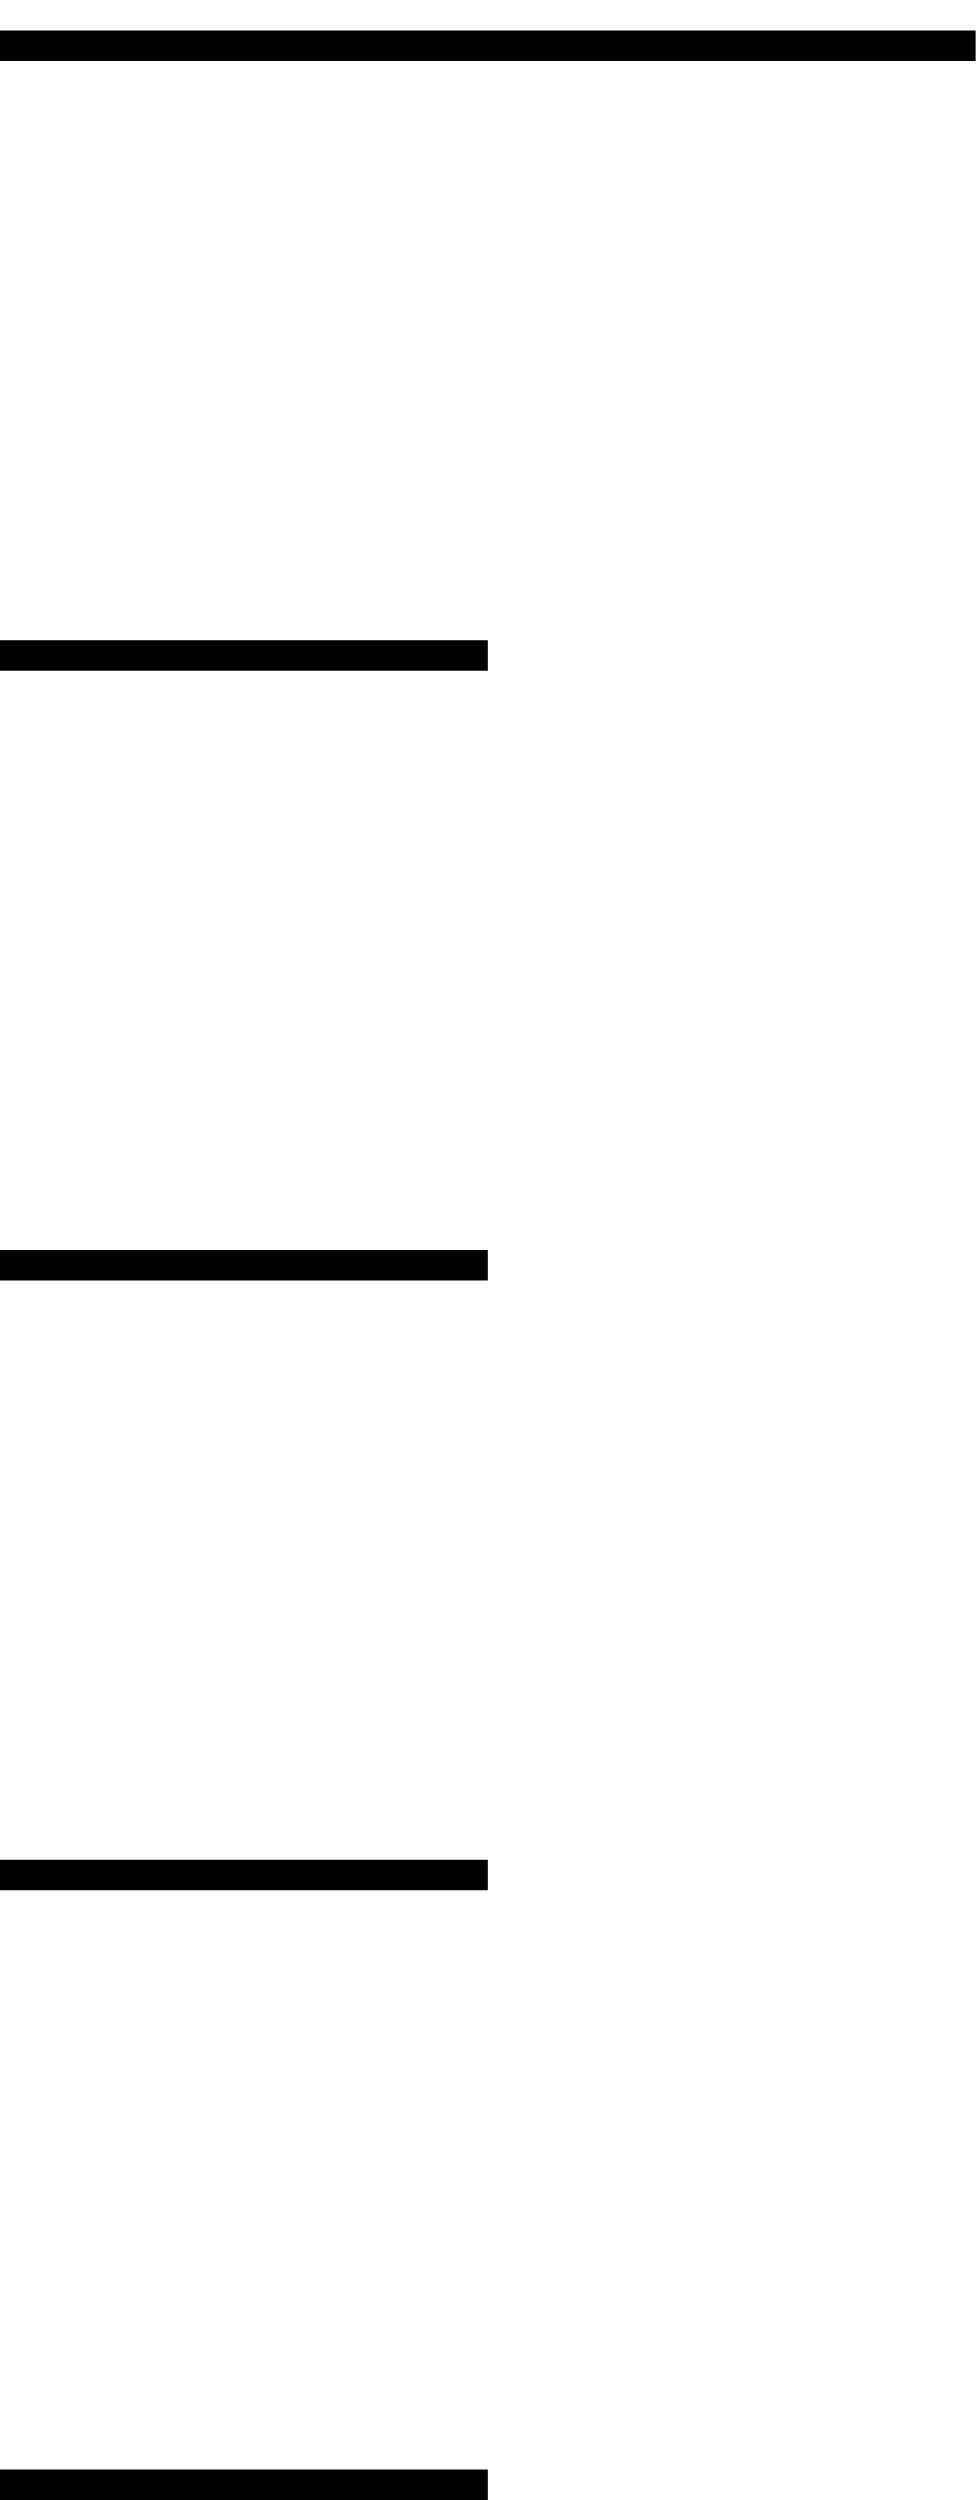
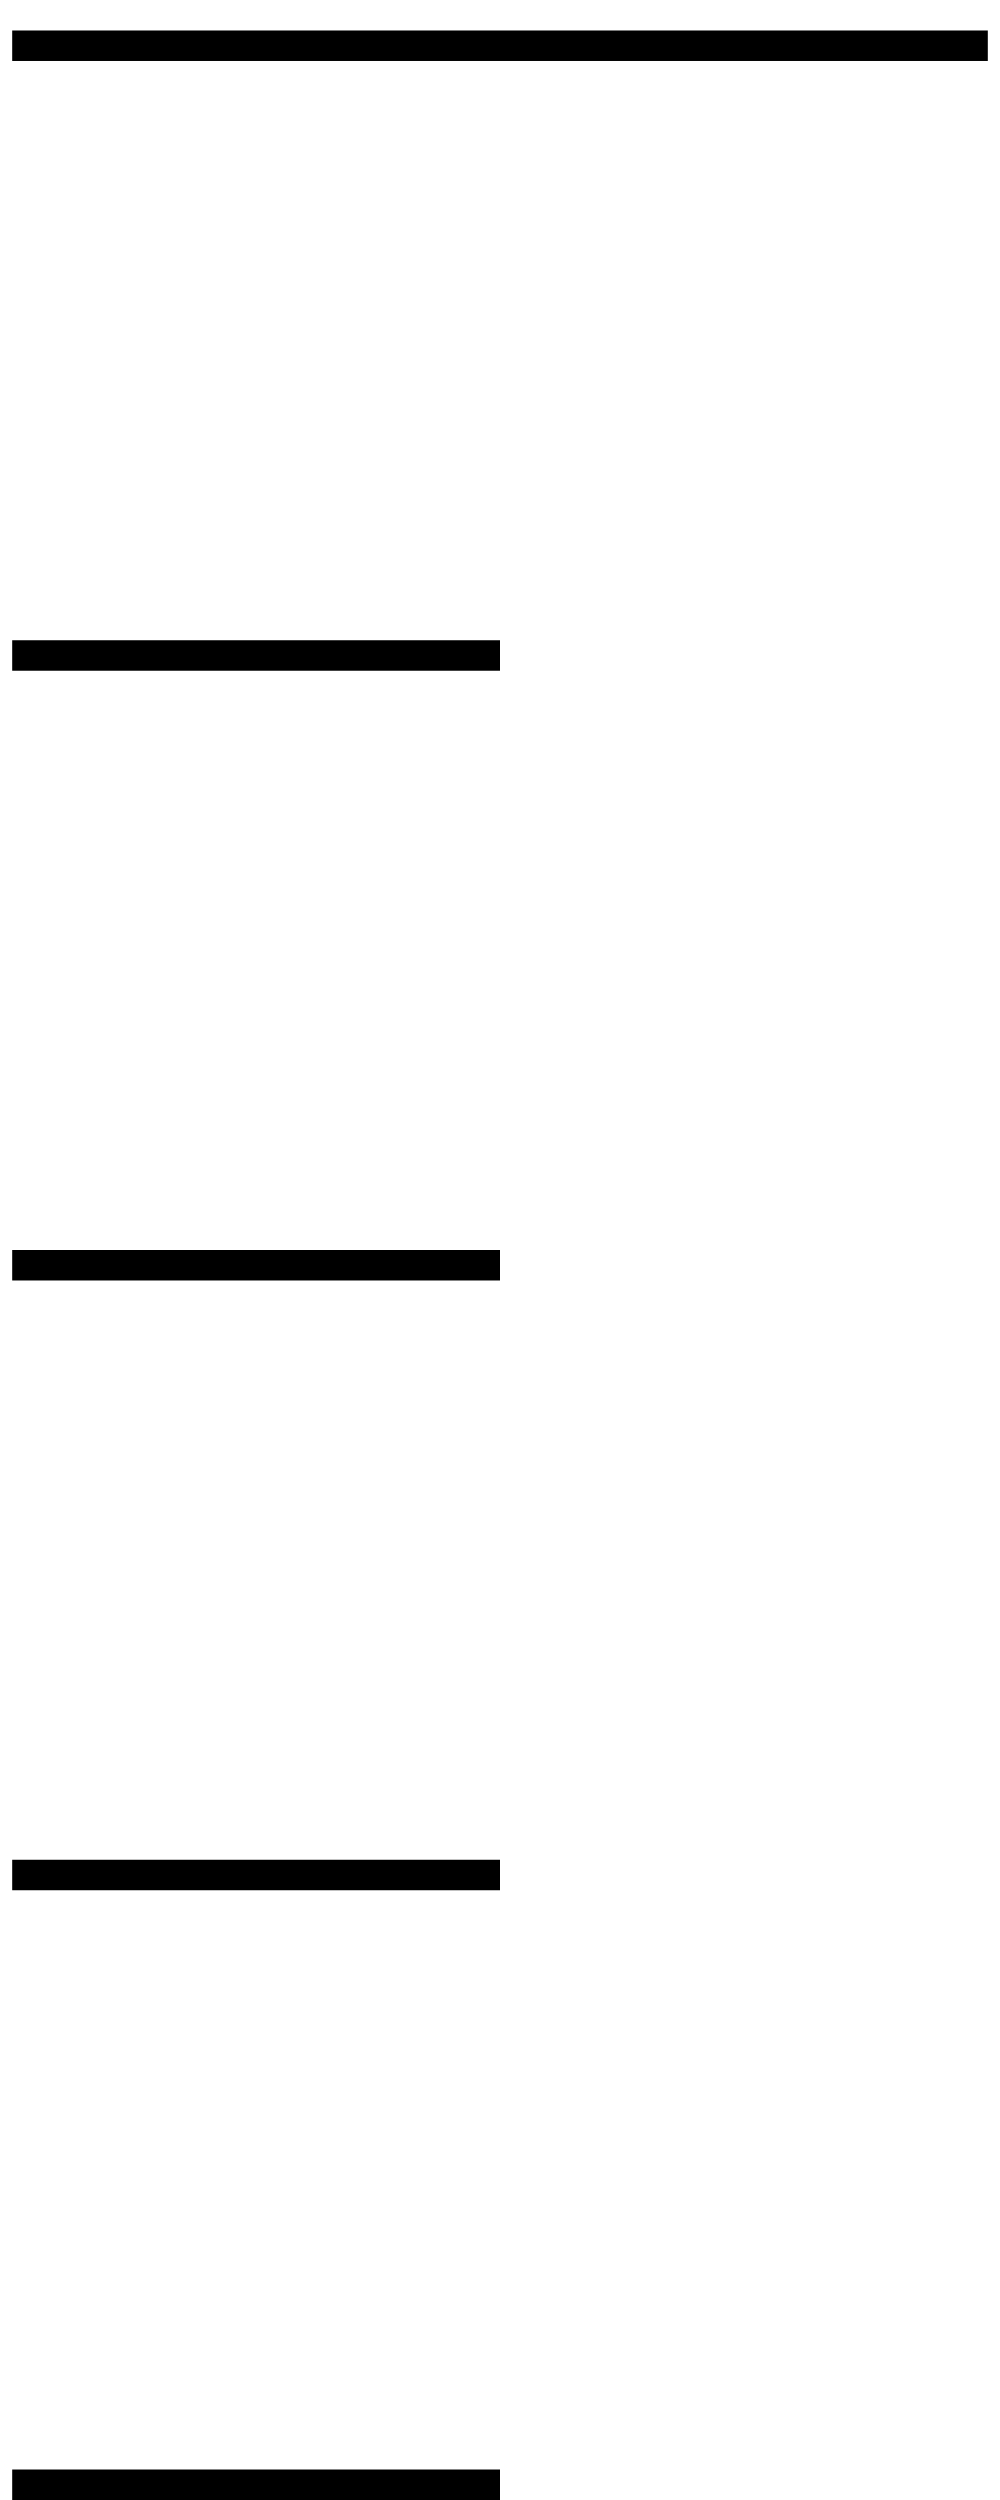
- <svg xmlns="http://www.w3.org/2000/svg" width="16" height="41" viewBox="0 0 16 41" fill="none">
+ <svg xmlns="http://www.w3.org/2000/svg" width="16" height="40" viewBox="0 0 16 41" fill="none">
  <line y1="20.75" x2="8" y2="20.75" stroke="black" stroke-width="0.5" />
  <line y1="30.75" x2="8" y2="30.75" stroke="black" stroke-width="0.5" />
  <line y1="40.75" x2="8" y2="40.75" stroke="black" stroke-width="0.5" />
  <line y1="10.75" x2="8" y2="10.75" stroke="black" stroke-width="0.5" />
  <line y1="0.75" x2="16" y2="0.75" stroke="black" stroke-width="0.5" />
</svg>
